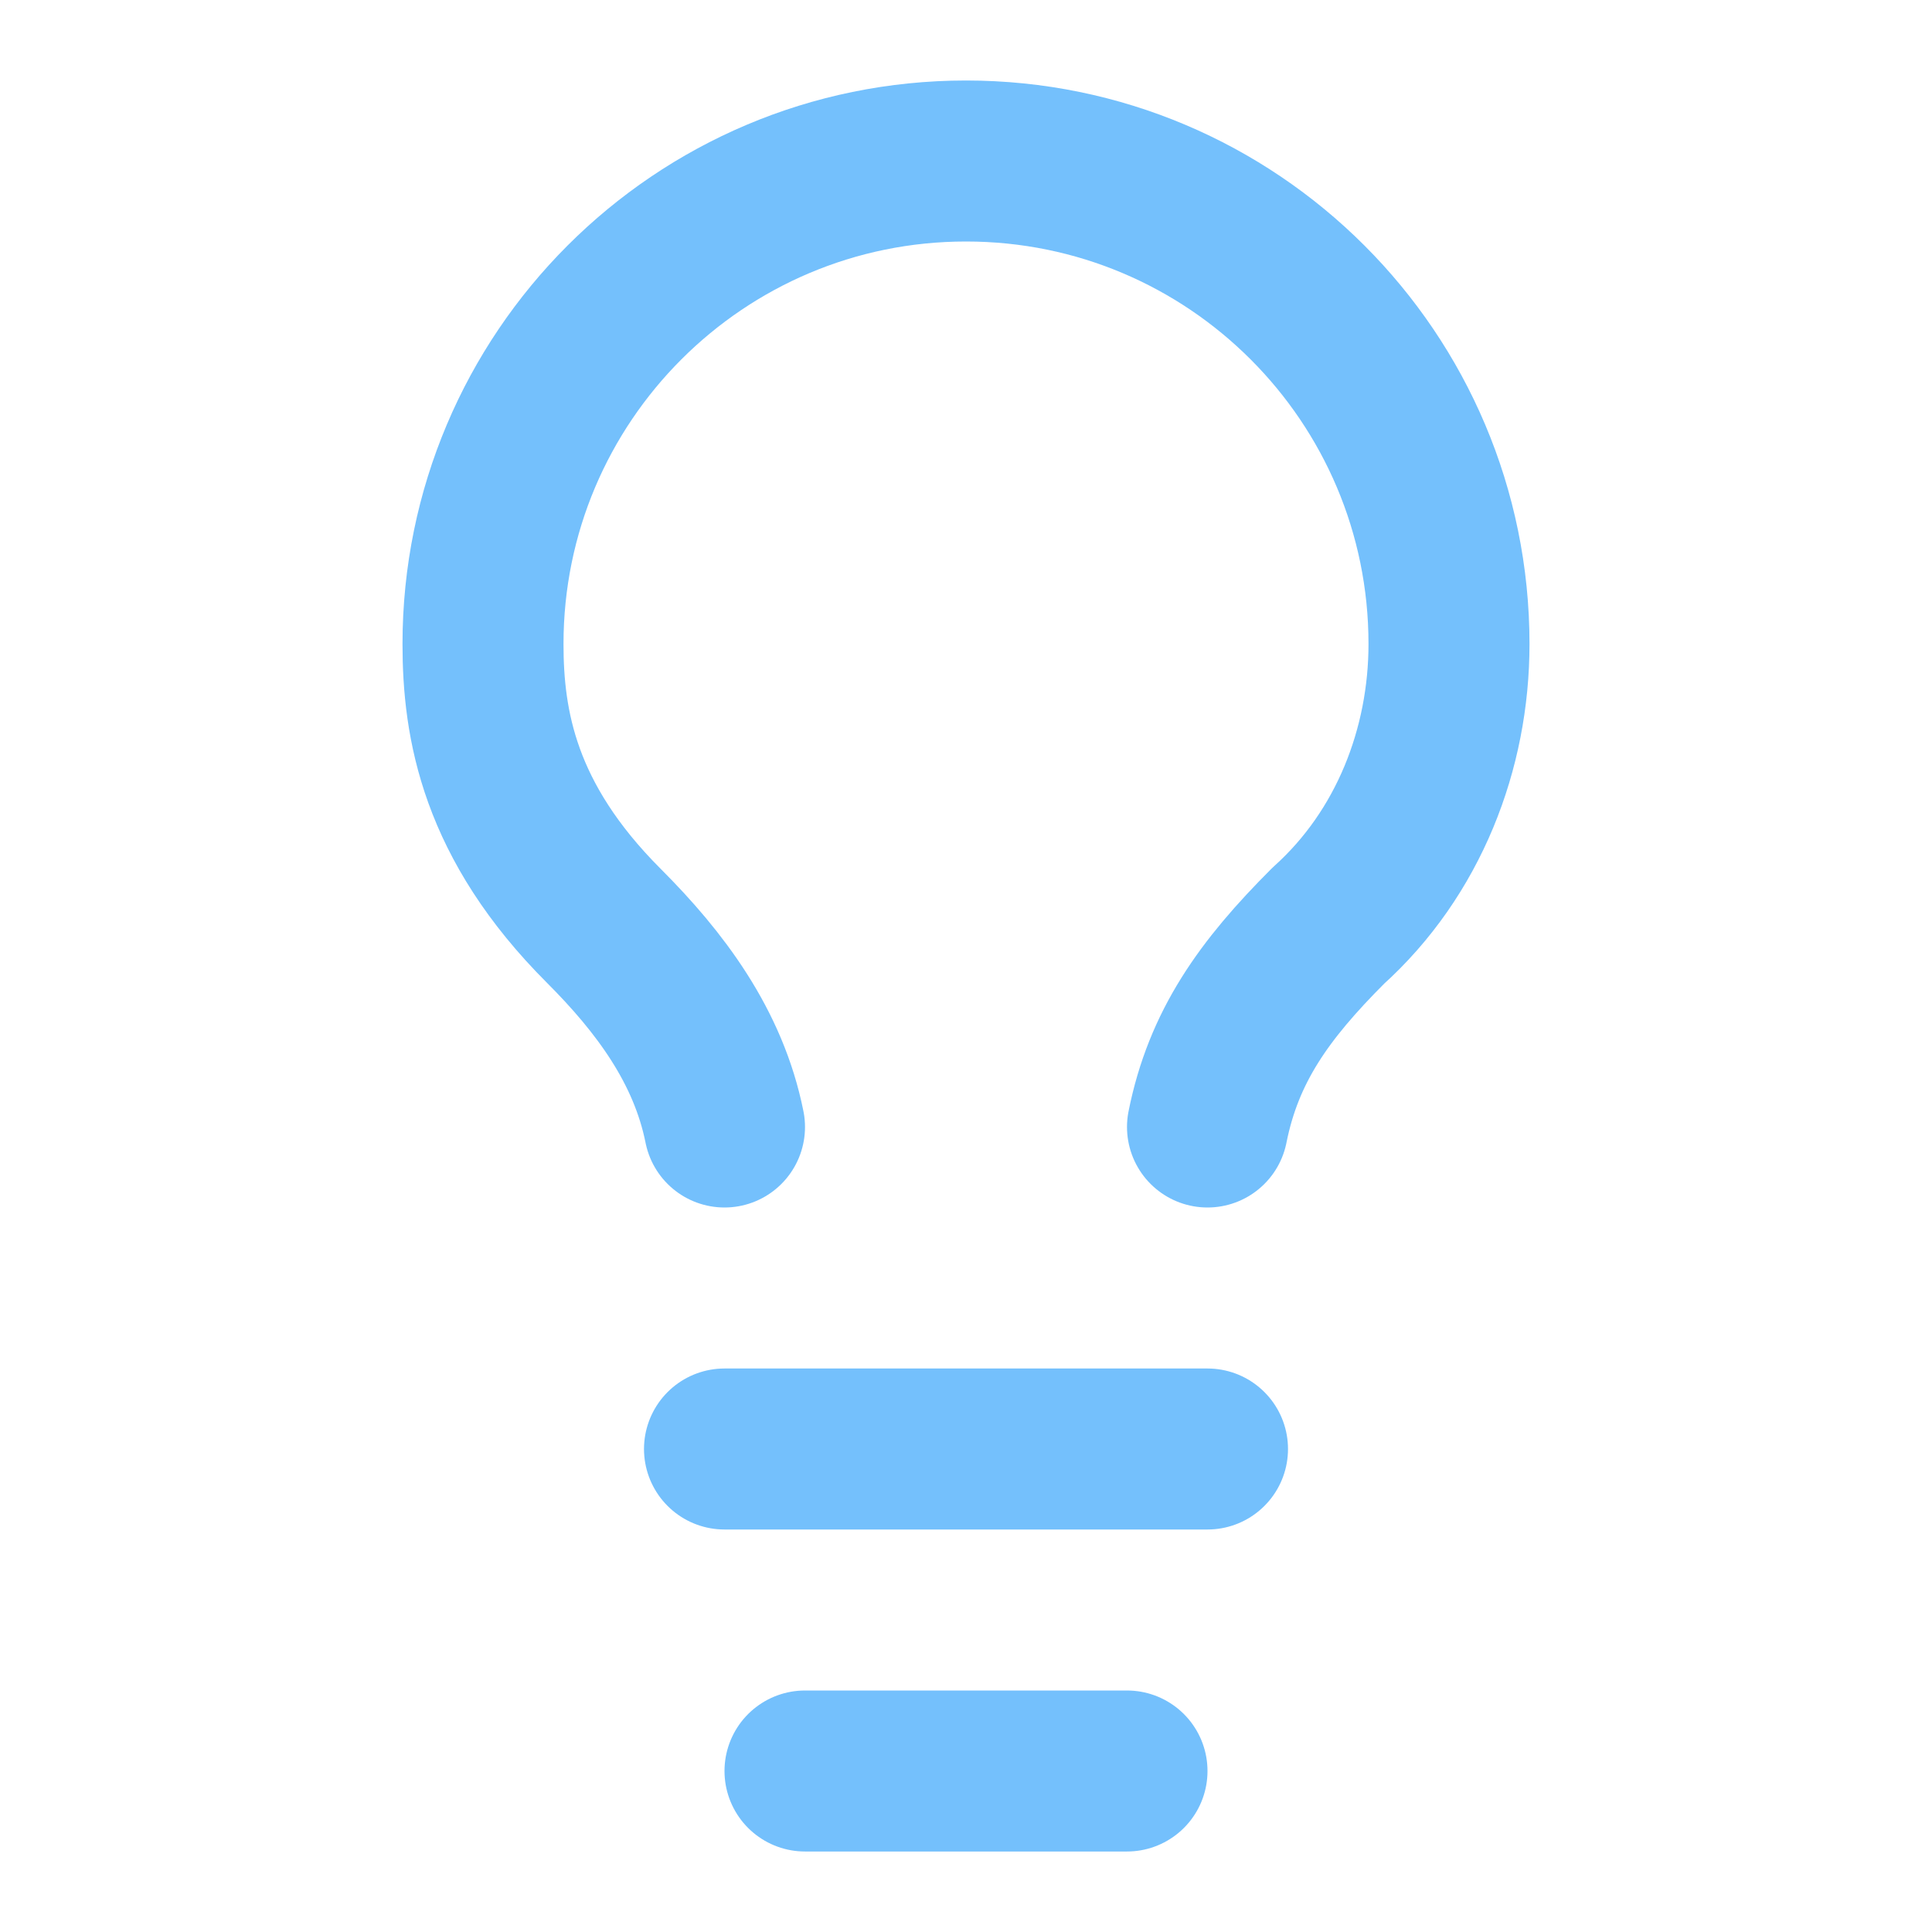
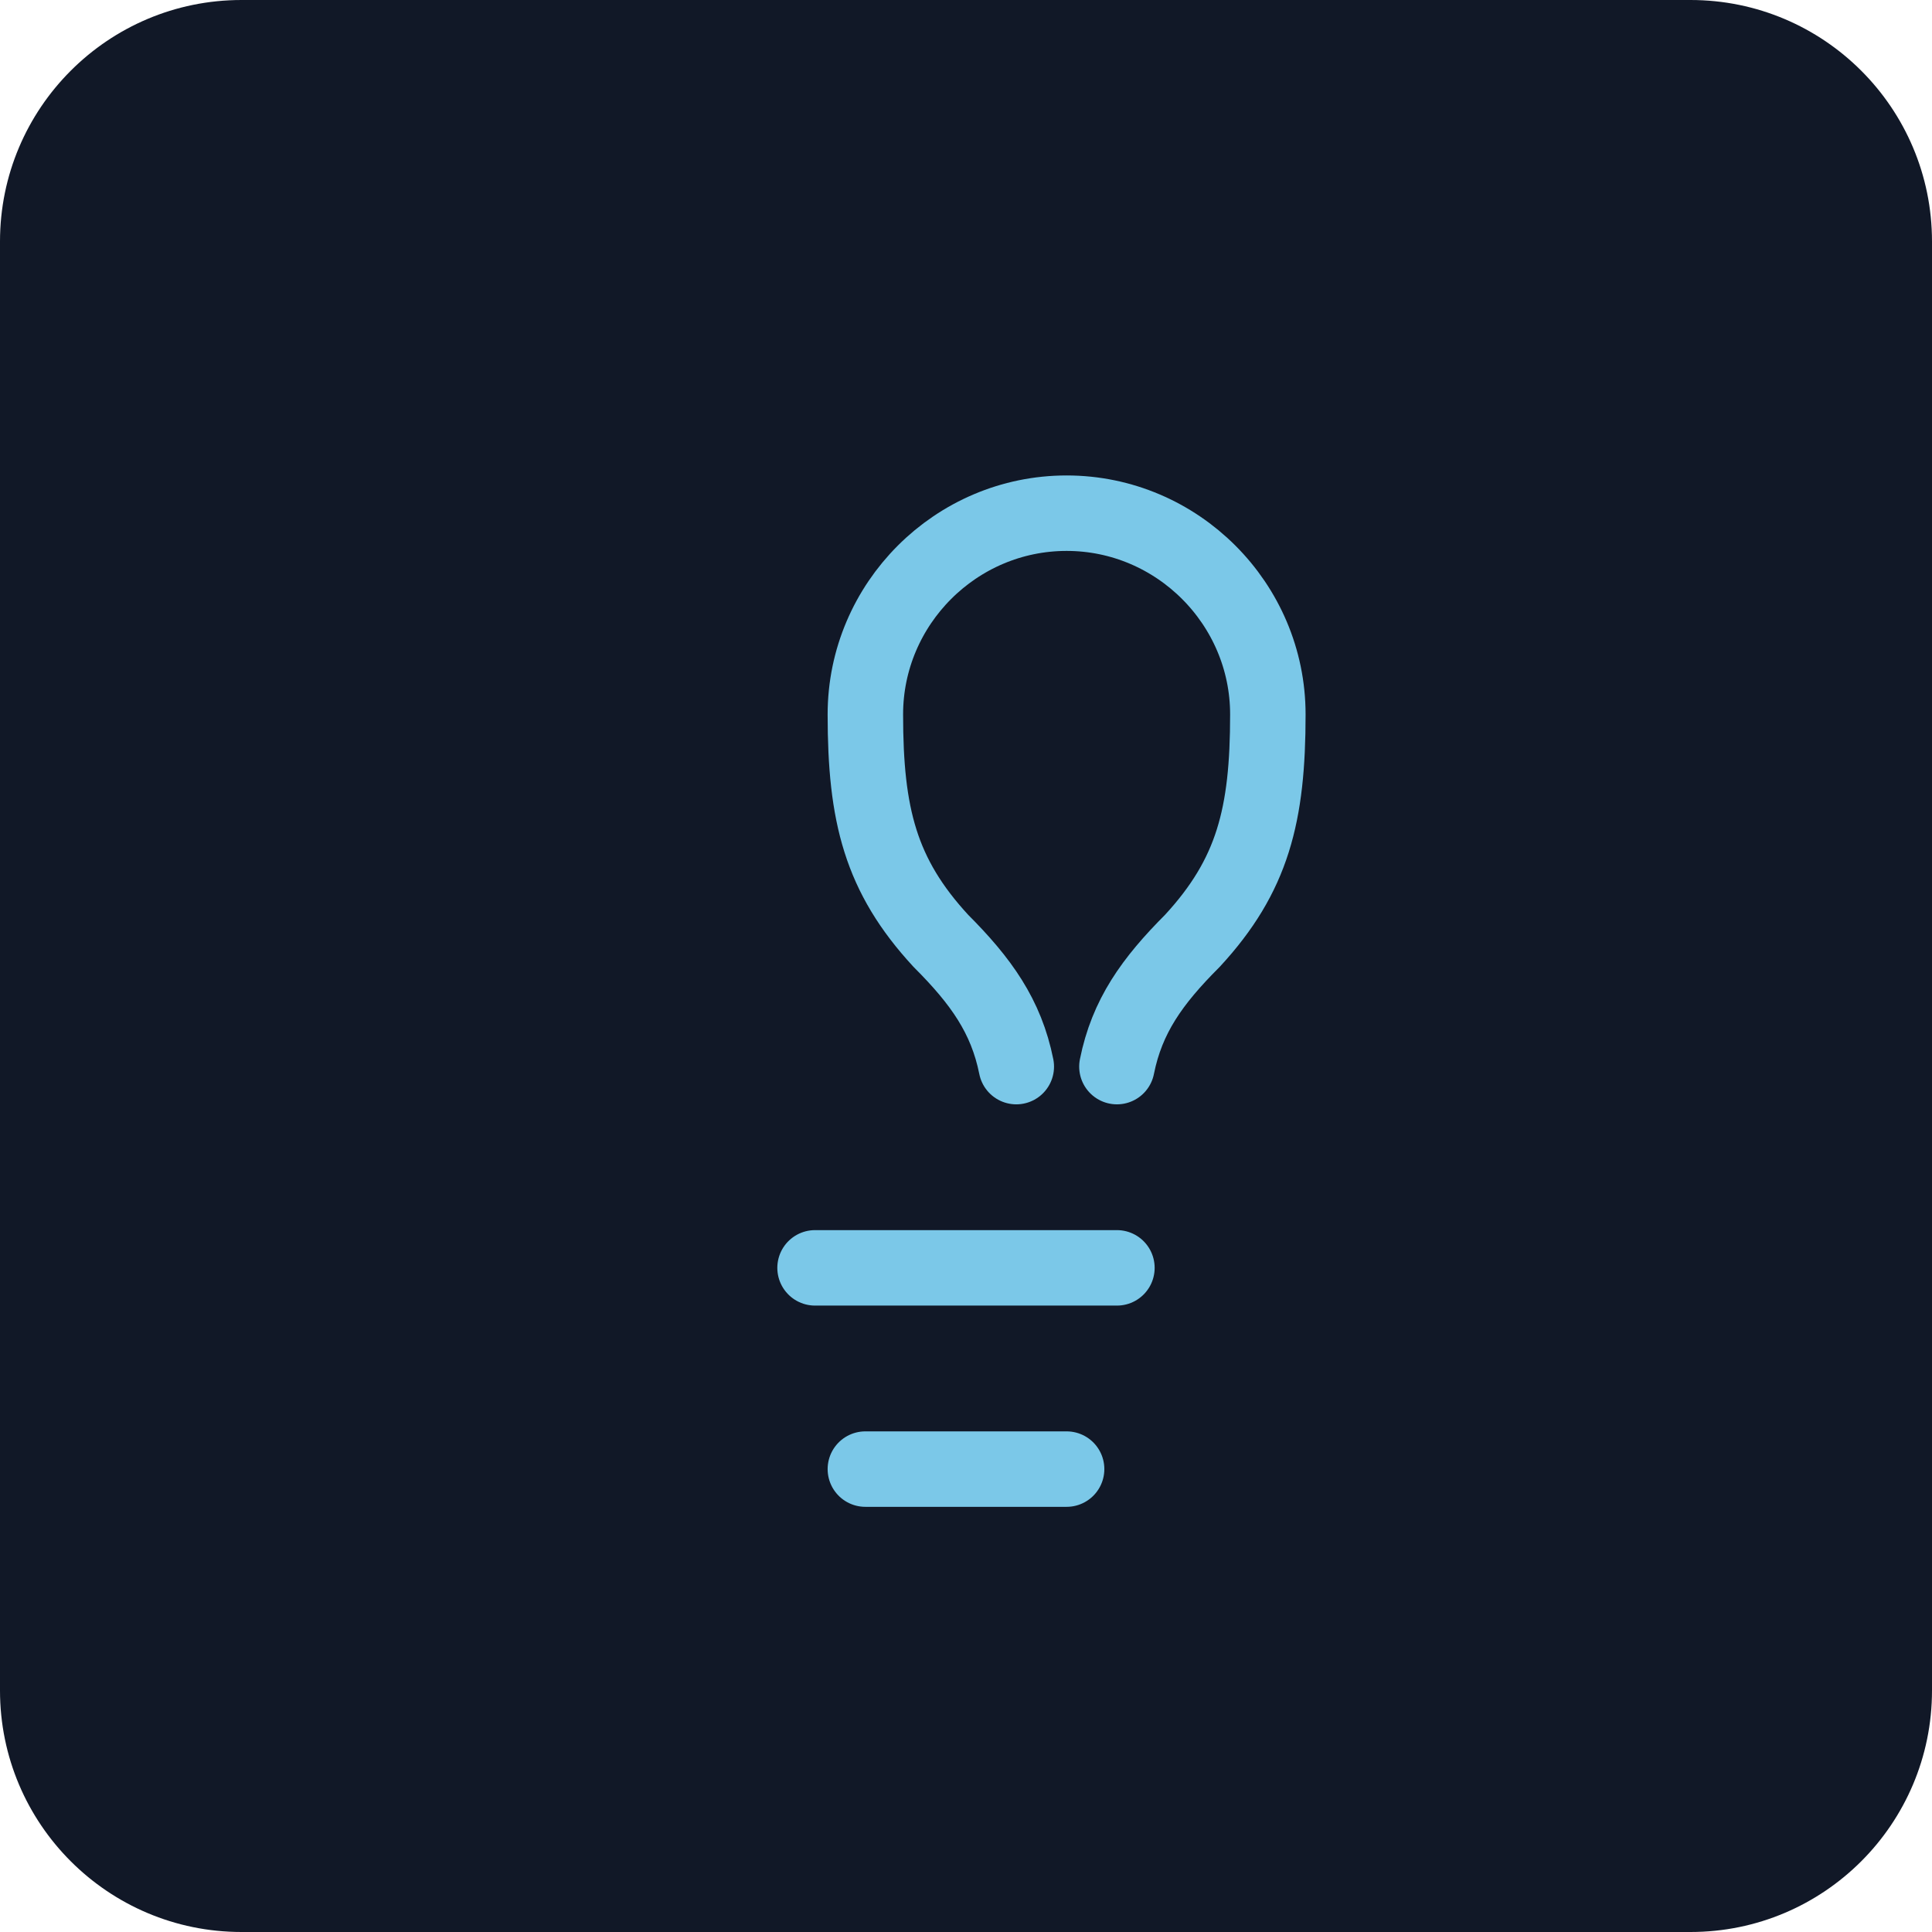
- <svg xmlns="http://www.w3.org/2000/svg" width="256" height="256" viewBox="0 0 24 24" fill="none" stroke="#74c0fc" stroke-width="2" stroke-linecap="round" stroke-linejoin="round">
-   <path d="M15 14c.2-1 .7-1.7 1.5-2.5 1-.9 1.5-2.2 1.5-3.5A6 6 0 0 0 6 8c0 1 .2 2.2 1.5 3.5.7.7 1.3 1.5 1.5 2.5" />
-   <path d="M9 18h6" />
-   <path d="M10 22h4" />
+ <svg xmlns="http://www.w3.org/2000/svg" width="512" height="512" viewBox="0 0 512 512" fill="none">
+   <rect width="512" height="512" rx="64" fill="#111827" />
+   <g transform="translate(96, 96) scale(13.333)">
+     <path d="M15 14c.2-1 .7-1.7 1.5-2.5C17.7 10.2 18 9 18 7c0-2.2-1.8-4-4-4S10 4.8 10 7c0 2 .3 3.2 1.5 4.5.8.8 1.3 1.5 1.5 2.5" stroke="#7BC8E8" stroke-width="1.5" stroke-linecap="round" stroke-linejoin="round" />
+     <path d="M9 18h6" stroke="#7BC8E8" stroke-width="1.5" stroke-linecap="round" stroke-linejoin="round" />
+     <path d="M10 22h4" stroke="#7BC8E8" stroke-width="1.5" stroke-linecap="round" stroke-linejoin="round" />
+   </g>
</svg>
